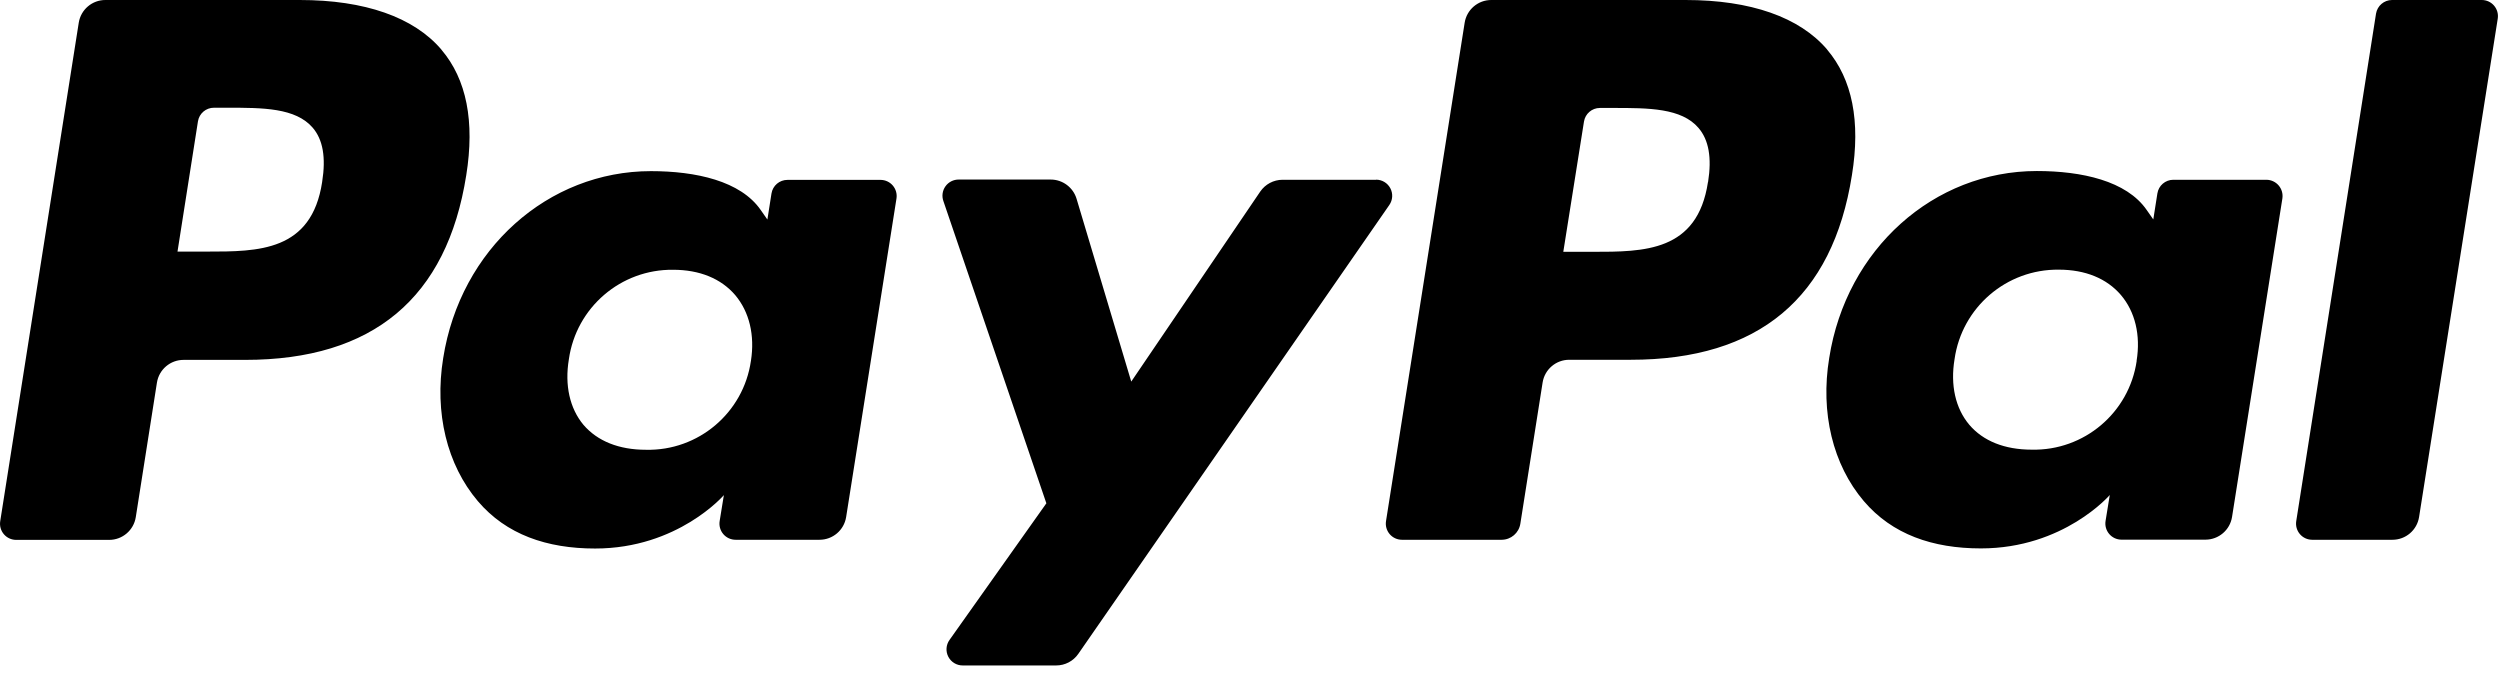
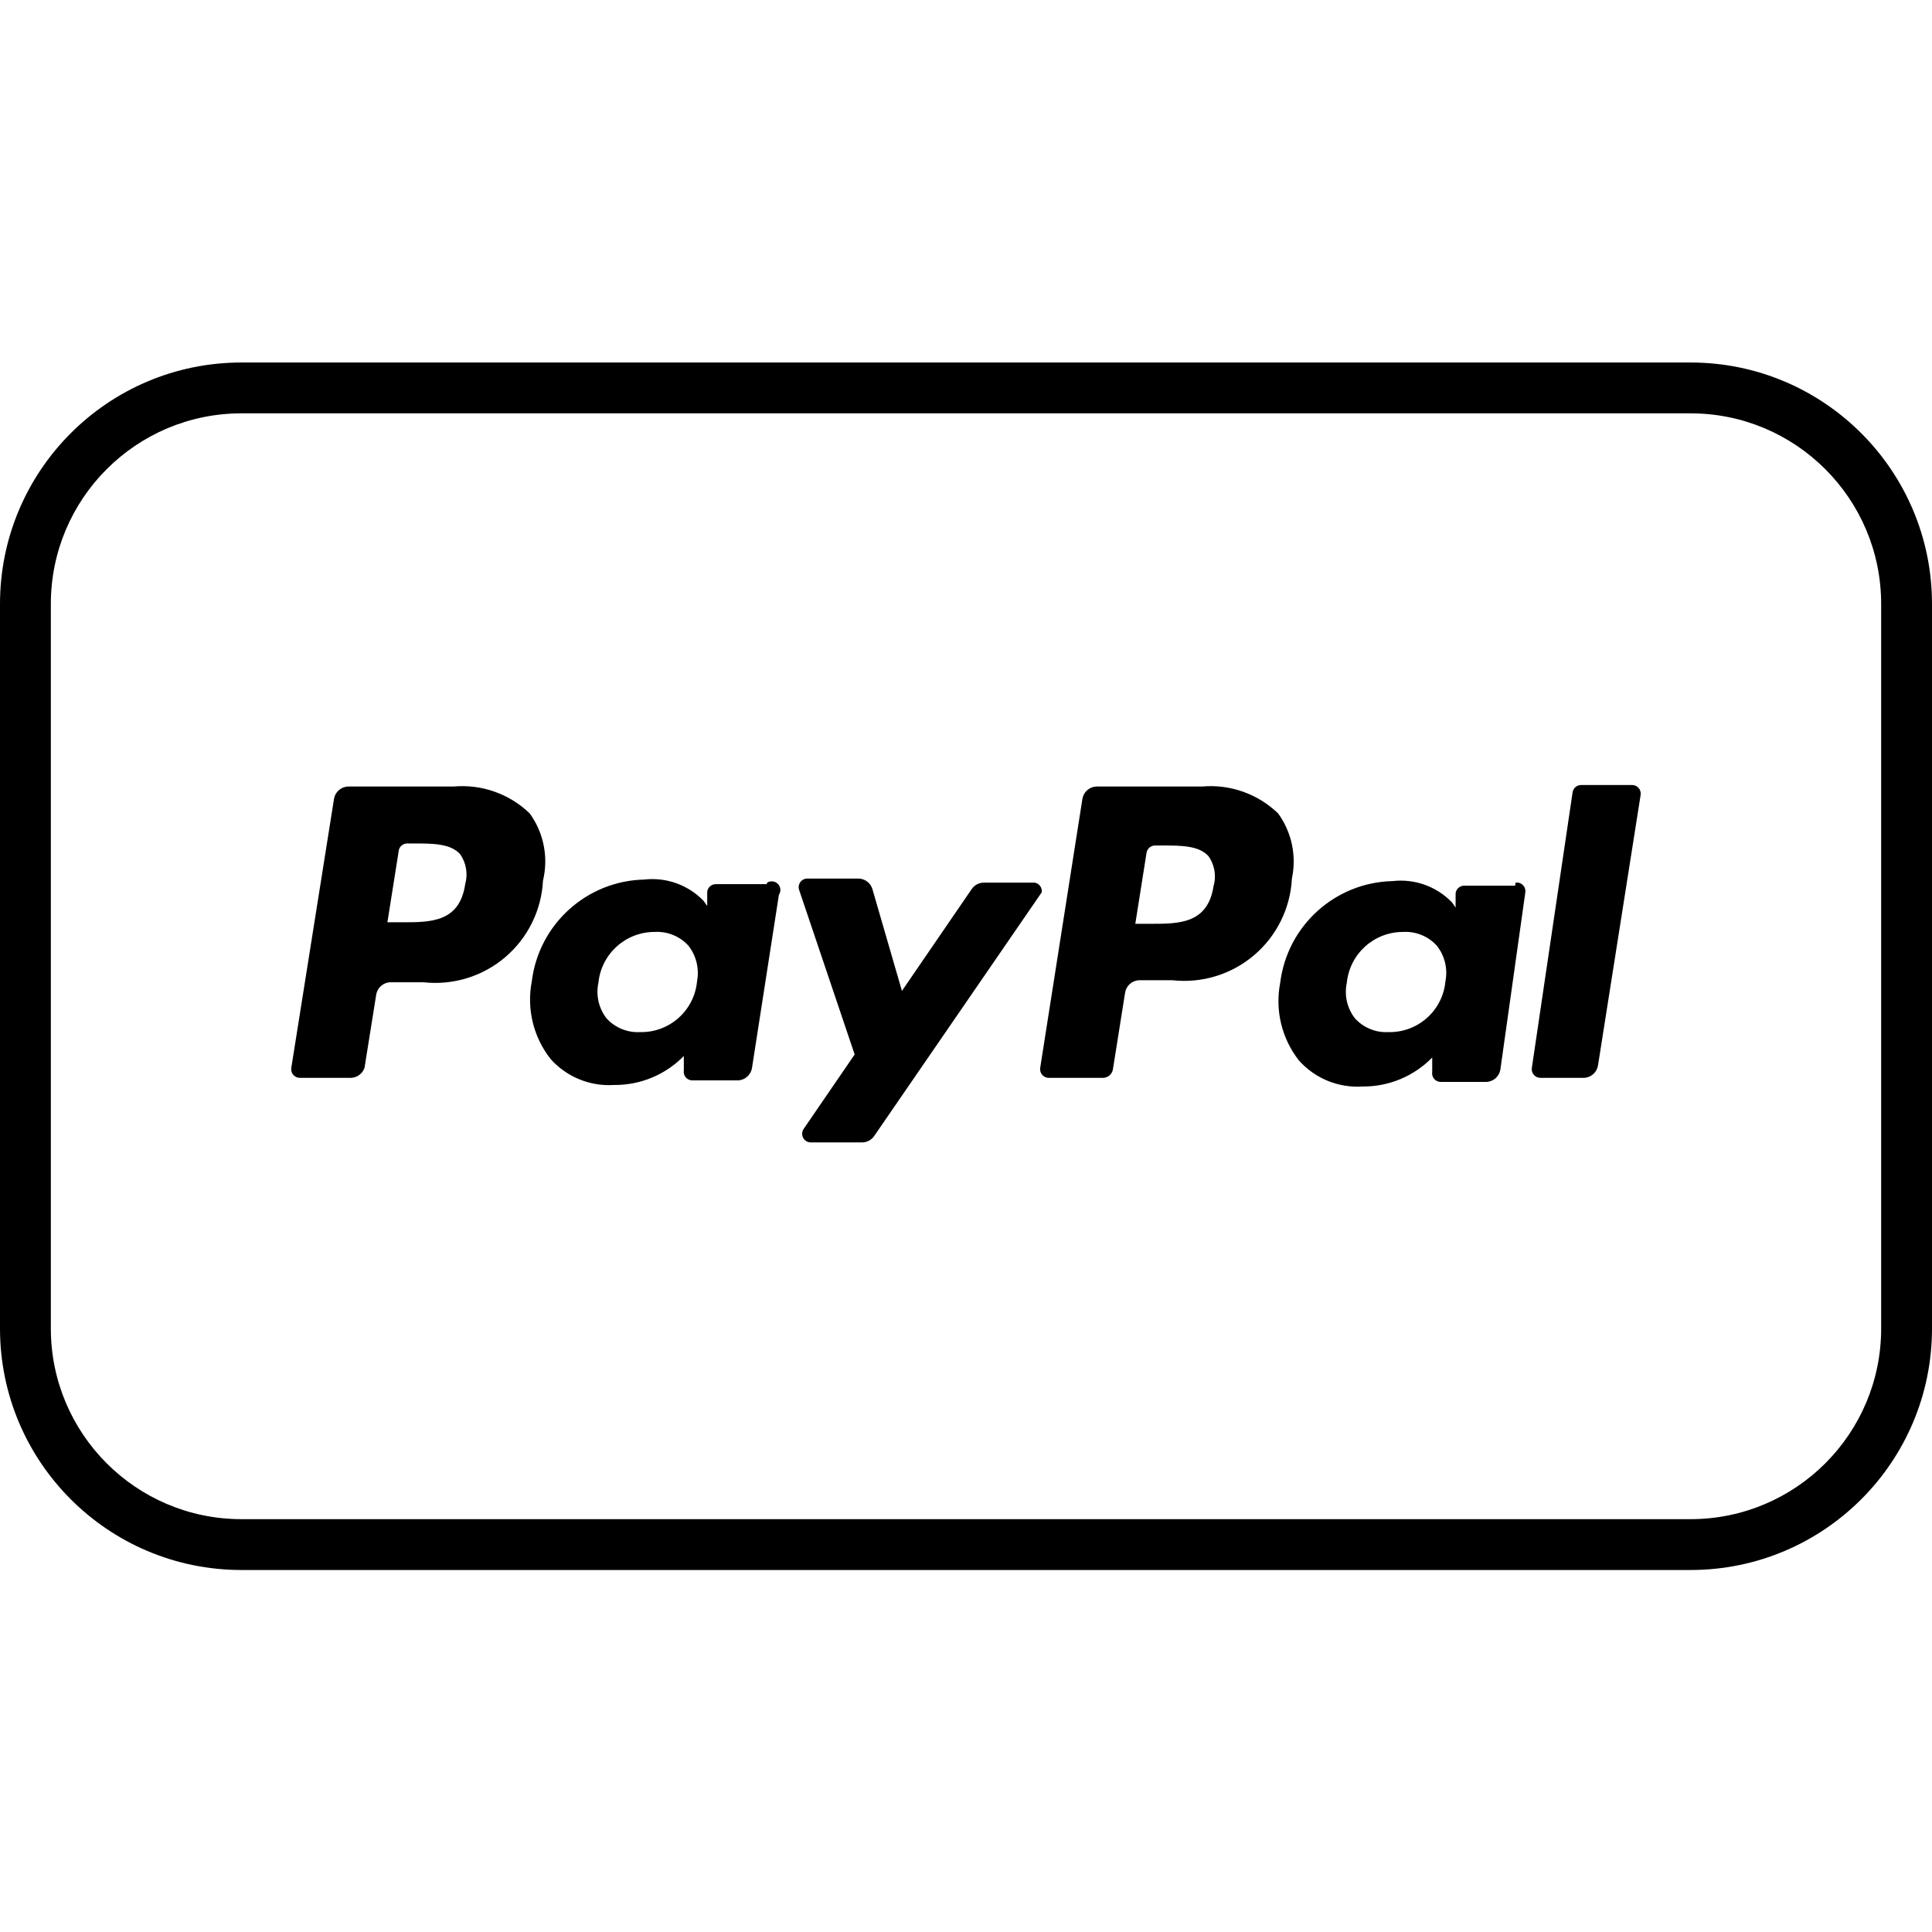
- <svg xmlns="http://www.w3.org/2000/svg" width="22" height="6">
-   <path d="M21.84 0h-.79a.143.143 0 0 0-.141.12l-.702 4.465a.142.142 0 0 0 .14.165h.706a.237.237 0 0 0 .235-.201L21.98.165A.142.142 0 0 0 21.84 0m-9.731 1.582h-.823a.239.239 0 0 0-.196.104L9.955 3.358 9.474 1.75a.238.238 0 0 0-.228-.17h-.809a.142.142 0 0 0-.135.19l.906 2.659-.852 1.202a.142.142 0 0 0 .116.225h.822a.236.236 0 0 0 .195-.102l2.737-3.95a.142.142 0 0 0-.117-.223m-9.274.02c-.093.613-.562.613-1.015.613h-.258l.18-1.146a.142.142 0 0 1 .141-.12h.118c.31 0 .6 0 .751.176.09.105.117.261.083.476M3.884.436C3.641.151 3.21 0 2.638 0H.928a.237.237 0 0 0-.235.2L.002 4.586a.142.142 0 0 0 .14.165H.96a.237.237 0 0 0 .235-.201l.186-1.183a.237.237 0 0 1 .235-.2h.541c1.126 0 1.776-.545 1.946-1.625.076-.473.003-.844-.218-1.104m2.723 2.738a.912.912 0 0 1-.924.782c-.237 0-.427-.076-.55-.22-.12-.144-.166-.348-.128-.576a.916.916 0 0 1 .918-.788c.232 0 .421.077.546.223.124.147.174.353.138.58m1.141-1.594H6.93a.142.142 0 0 0-.141.12l-.036.229-.058-.083c-.177-.257-.572-.343-.967-.343-.904 0-1.677.685-1.828 1.646-.078.48.033.938.305 1.258.25.294.607.417 1.032.417.729 0 1.133-.47 1.133-.47l-.037.228a.142.142 0 0 0 .141.165h.737a.237.237 0 0 0 .235-.2l.443-2.803a.142.142 0 0 0-.14-.164m7.281.02c-.093.613-.562.613-1.015.613h-.258l.182-1.146a.142.142 0 0 1 .14-.12h.118c.309 0 .6 0 .75.176.09.105.118.261.084.476M16.079.436C15.836.151 15.406 0 14.833 0h-1.71a.237.237 0 0 0-.234.2l-.692 4.385a.142.142 0 0 0 .14.165h.878a.167.167 0 0 0 .164-.141l.196-1.243a.237.237 0 0 1 .235-.2h.54c1.127 0 1.777-.545 1.947-1.625.077-.473.003-.844-.218-1.104m2.724 2.738a.913.913 0 0 1-.924.782c-.238 0-.428-.076-.55-.22-.121-.144-.167-.348-.129-.576a.916.916 0 0 1 .918-.788c.232 0 .421.077.546.223.125.147.175.353.138.58m1.141-1.594h-.818a.142.142 0 0 0-.14.12l-.036.229-.058-.083c-.177-.257-.573-.343-.967-.343-.905 0-1.677.685-1.827 1.646-.079.48.032.938.304 1.258.25.294.607.417 1.031.417.73 0 1.134-.47 1.134-.47l-.037.228a.142.142 0 0 0 .141.165h.738a.237.237 0 0 0 .234-.2l.443-2.803a.143.143 0 0 0-.141-.164" />
+ <svg xmlns="http://www.w3.org/2000/svg" id="Layer_1" data-name="Layer 1" viewBox="0 0 38 38">
+   <path d="M33.25,8.13A3.75,3.75,0,0,1,37,11.88V26.13a3.75,3.75,0,0,1-3.75,3.75H4.75A3.75,3.75,0,0,1,1,26.13V11.88A3.75,3.75,0,0,1,4.75,8.13h28.5m0-1H4.75A4.75,4.75,0,0,0,0,11.88V26.13a4.75,4.75,0,0,0,4.75,4.75h28.5A4.75,4.75,0,0,0,38,26.13V11.88a4.75,4.75,0,0,0-4.75-4.75Z" />
+   <path d="M10.42,16a1.91,1.91,0,0,0-1.5-.53H6.85a.29.29,0,0,0-.28.24L5.73,21a.17.17,0,0,0,.17.2h1A.29.29,0,0,0,7.17,21l.23-1.44a.29.29,0,0,1,.28-.24h.65a2.12,2.12,0,0,0,2.35-2A1.61,1.61,0,0,0,10.42,16ZM9.15,17.39c-.11.75-.68.75-1.23.75H7.62l.22-1.39A.17.17,0,0,1,8,16.59h.14c.37,0,.72,0,.91.21A.7.7,0,0,1,9.15,17.39Zm5.93,0h-1a.17.17,0,0,0-.17.15l0,.28-.07-.1a1.4,1.4,0,0,0-1.17-.42,2.28,2.28,0,0,0-2.21,2,1.89,1.89,0,0,0,.37,1.53,1.54,1.54,0,0,0,1.25.51,1.89,1.89,0,0,0,1.37-.57l0,.28a.17.17,0,0,0,.17.2h.89a.29.29,0,0,0,.28-.24l.53-3.41A.17.17,0,0,0,15.09,17.36ZM13.71,19.3a1.1,1.1,0,0,1-1.12,1,.83.83,0,0,1-.66-.27.85.85,0,0,1-.16-.7,1.11,1.11,0,0,1,1.11-1,.83.83,0,0,1,.66.27A.87.87,0,0,1,13.71,19.3Zm6.64-1.94h-1a.29.29,0,0,0-.24.13l-1.37,2-.58-2a.29.29,0,0,0-.28-.21h-1a.17.17,0,0,0-.16.23l1.09,3.23-1,1.46a.17.17,0,0,0,.14.27h1a.29.29,0,0,0,.24-.12l3.3-4.8A.17.17,0,0,0,20.35,17.36ZM25.14,16a1.91,1.91,0,0,0-1.5-.53H21.57a.29.29,0,0,0-.28.24L20.46,21a.17.17,0,0,0,.17.2h1.06a.2.2,0,0,0,.2-.17l.24-1.51a.29.29,0,0,1,.28-.24h.65a2.12,2.12,0,0,0,2.35-2A1.61,1.61,0,0,0,25.14,16Zm-1.27,1.42c-.11.75-.68.75-1.23.75h-.31l.22-1.39a.17.17,0,0,1,.17-.15h.14c.37,0,.72,0,.91.21A.7.7,0,0,1,23.88,17.39Zm5.93,0h-1a.17.17,0,0,0-.17.15l0,.28-.07-.1a1.4,1.4,0,0,0-1.17-.42,2.28,2.28,0,0,0-2.21,2,1.89,1.89,0,0,0,.37,1.53,1.54,1.54,0,0,0,1.25.51,1.89,1.89,0,0,0,1.37-.57l0,.28a.17.17,0,0,0,.17.2h.89a.29.29,0,0,0,.28-.24L30,17.56A.17.17,0,0,0,29.81,17.36ZM28.43,19.3a1.1,1.1,0,0,1-1.12,1,.83.83,0,0,1-.66-.27.85.85,0,0,1-.16-.7,1.11,1.11,0,0,1,1.11-1,.83.83,0,0,1,.66.27A.86.86,0,0,1,28.43,19.3Zm3.67-3.86h-1a.17.17,0,0,0-.17.15L30.13,21a.17.17,0,0,0,.17.2h.85a.29.29,0,0,0,.28-.24l.84-5.33A.17.17,0,0,0,32.1,15.44Z" />
</svg>
